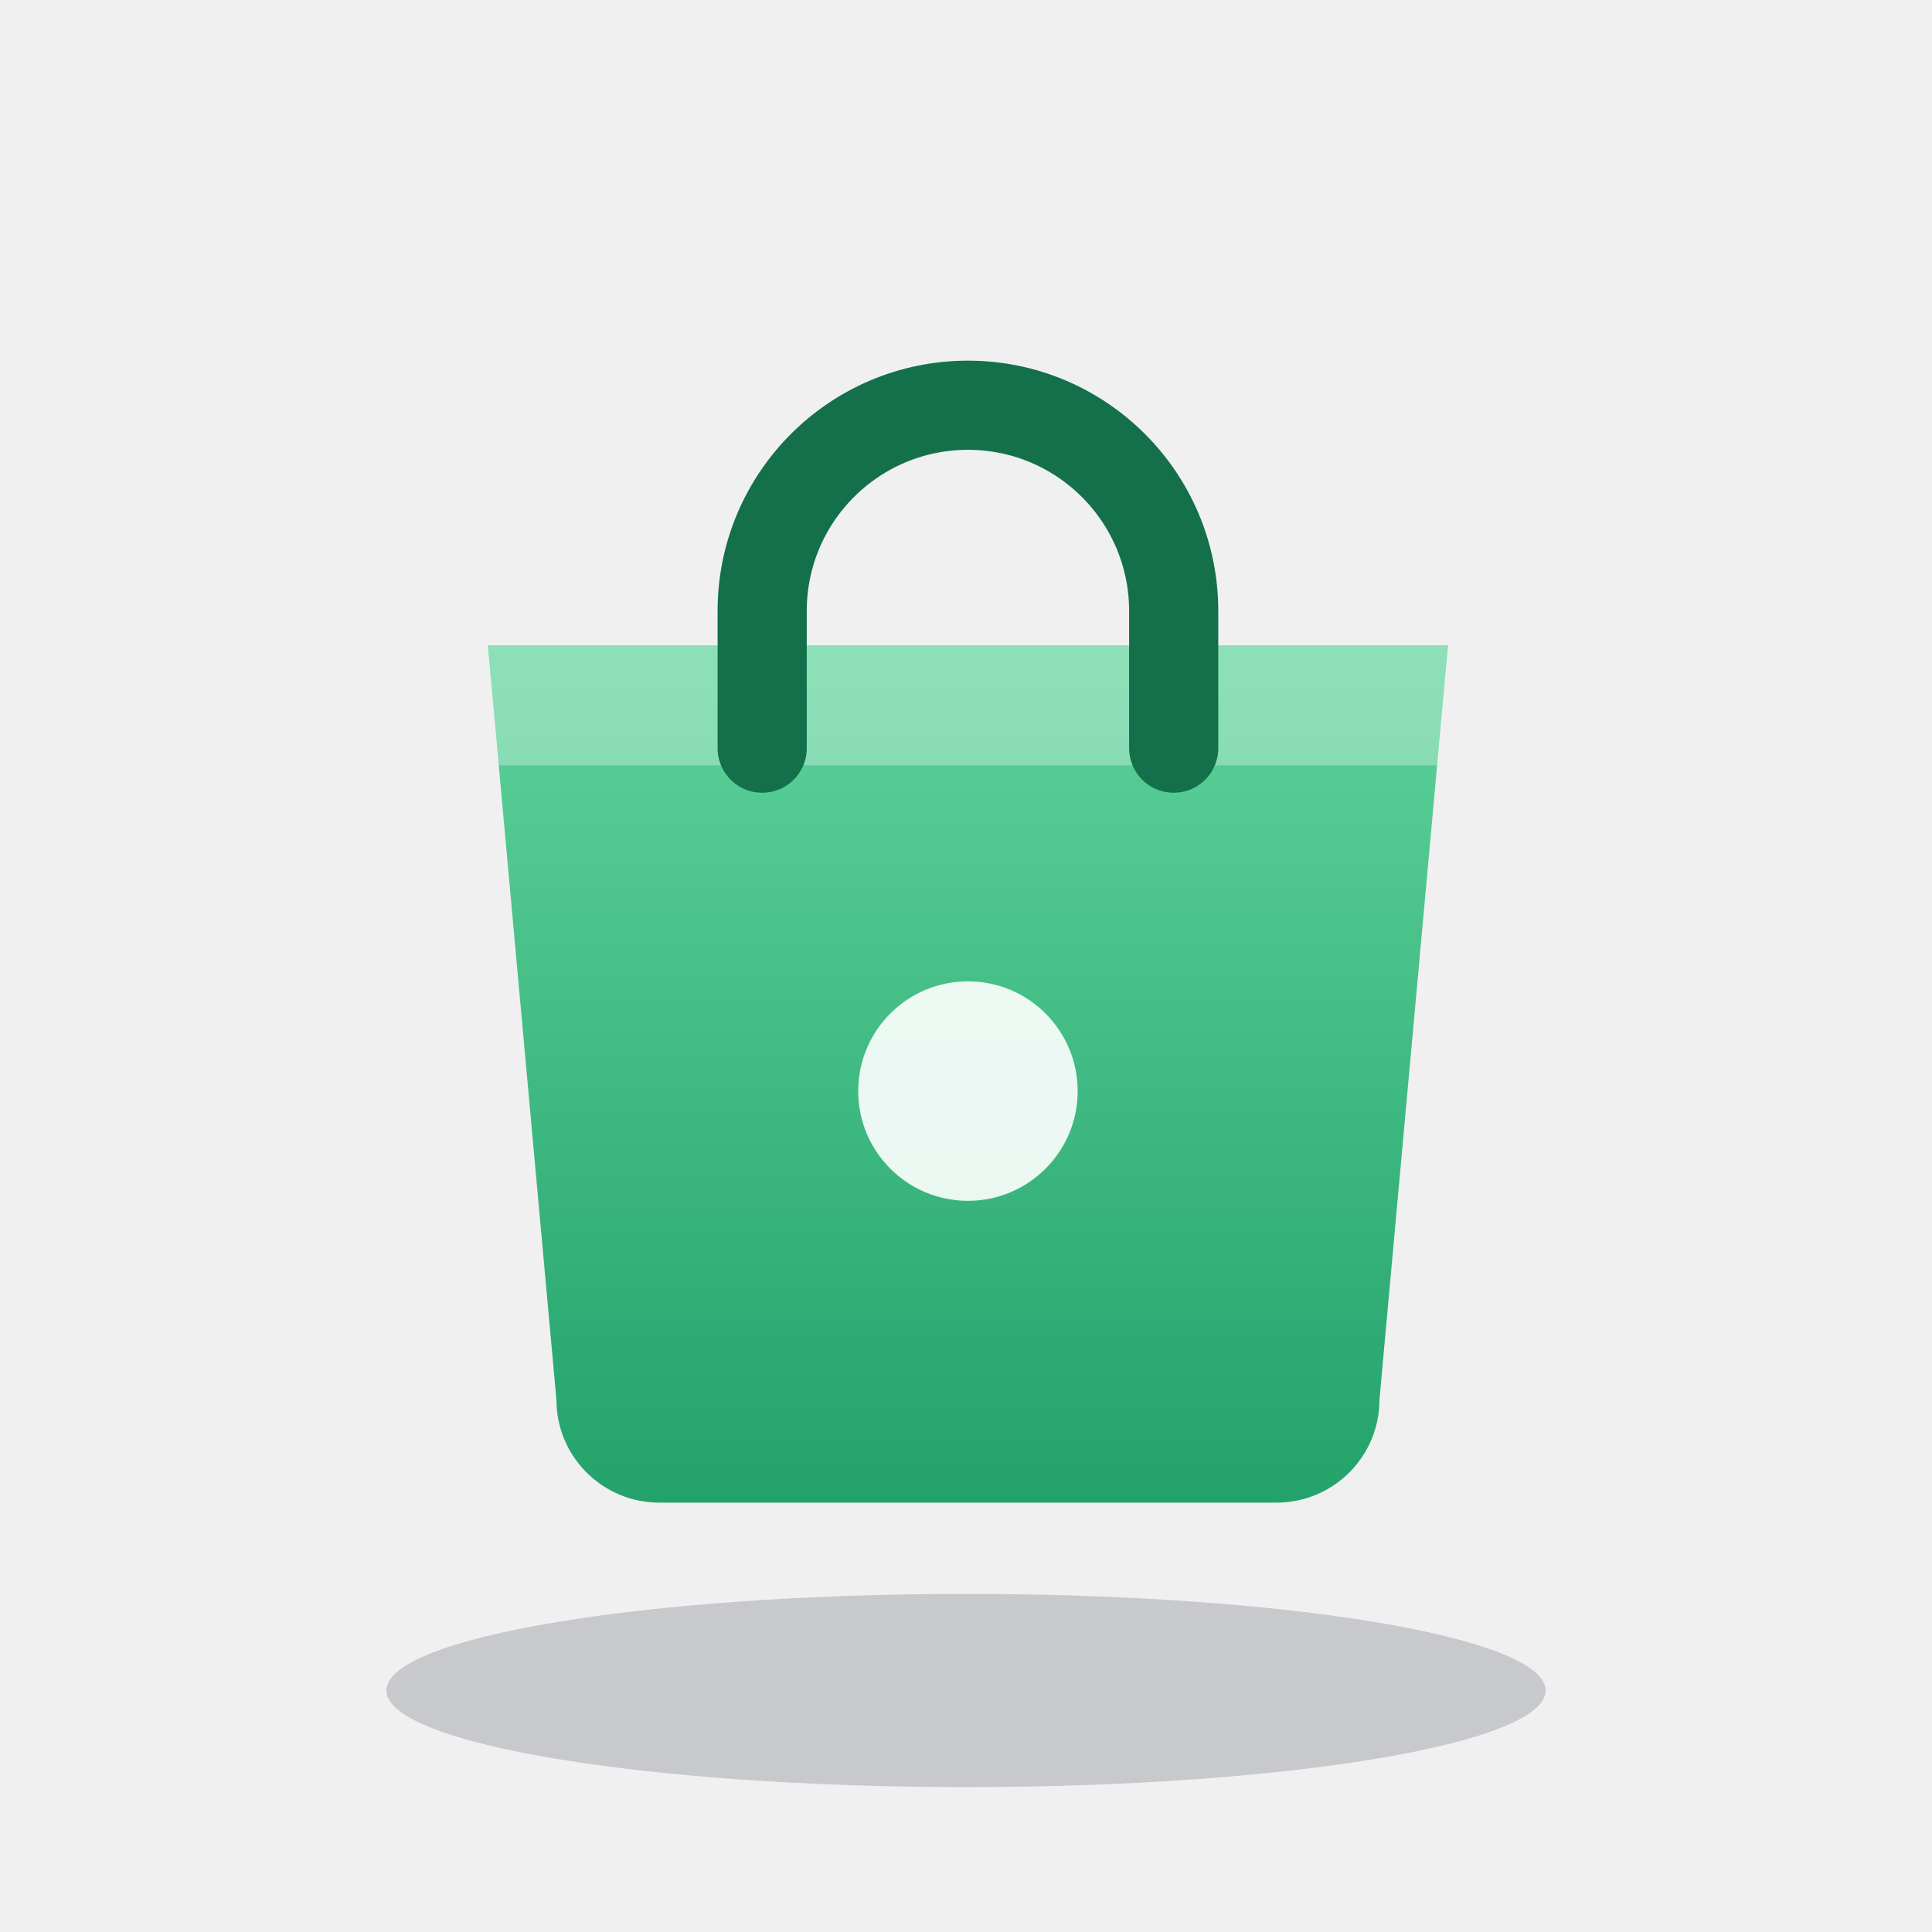
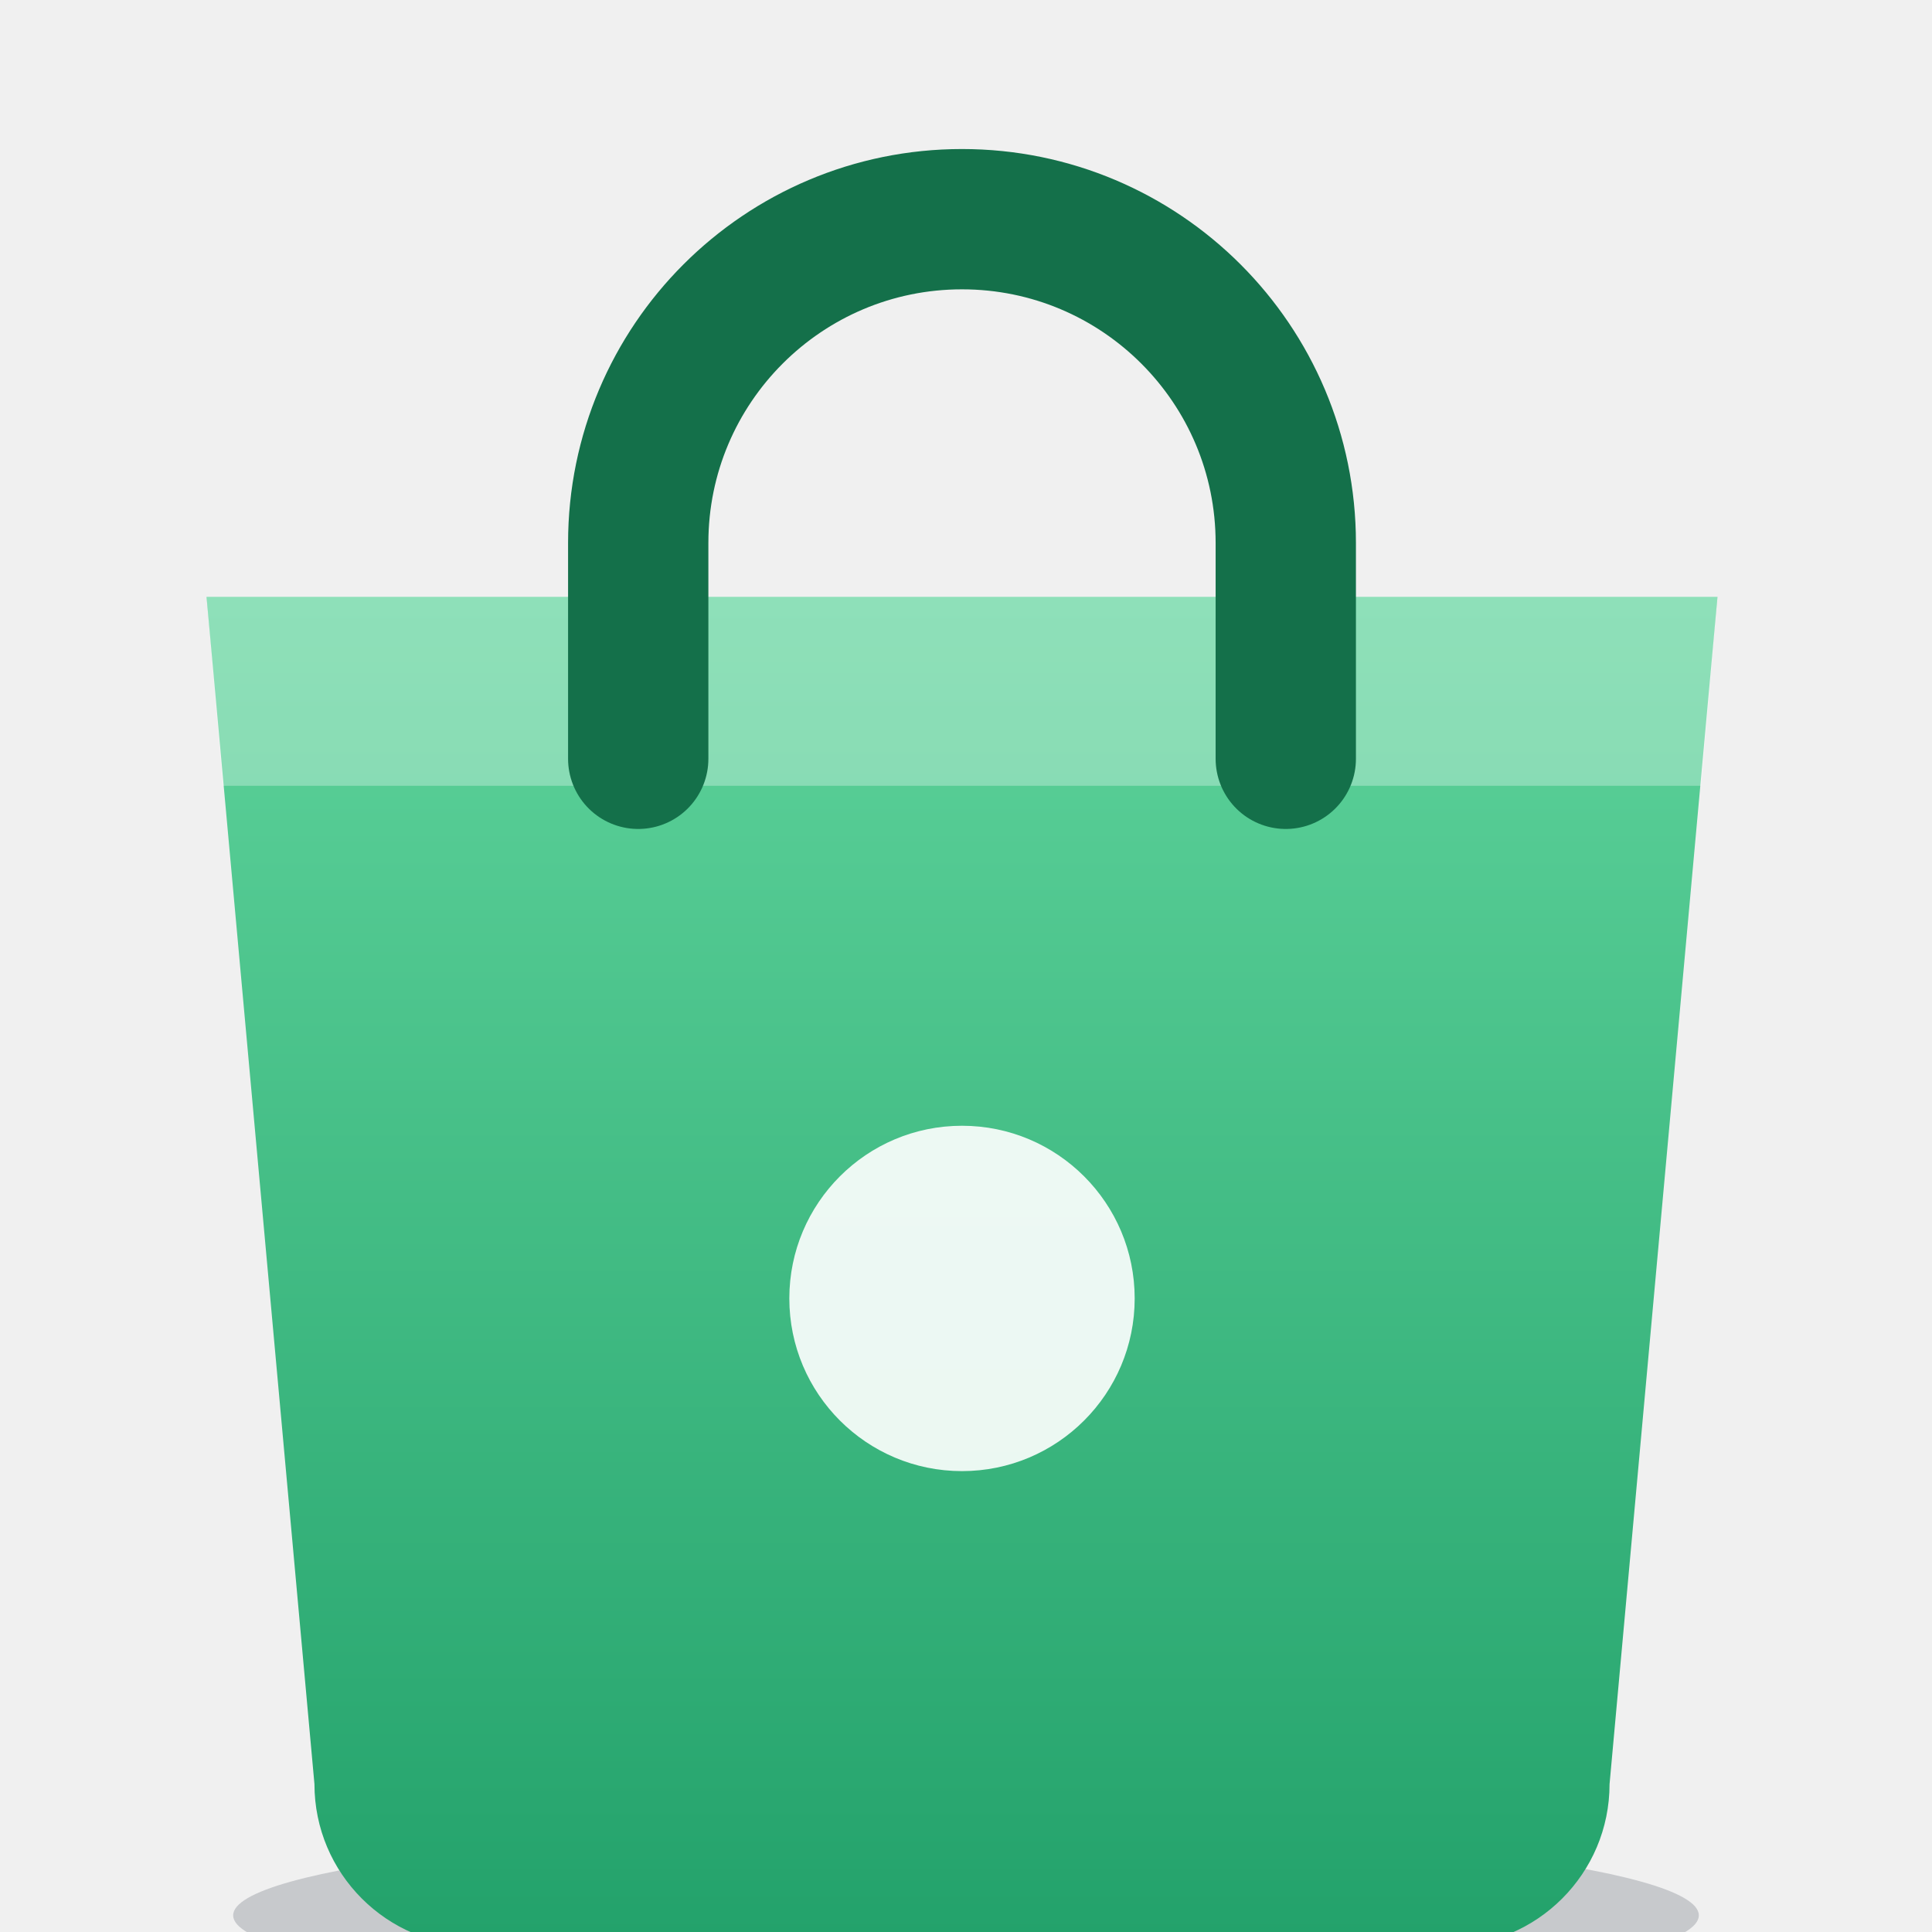
- <svg xmlns="http://www.w3.org/2000/svg" viewBox="0 0 80 80" width="128" height="128">
-   <ellipse cx="40" cy="70" rx="24" ry="4" fill="#0a1428" opacity=".18" />
-   <g transform="translate(6 4) scale(1.42)">
+ <svg xmlns="http://www.w3.org/2000/svg" viewBox="11 9 58 58" width="128" height="128">
+   <ellipse cx="40" cy="66.5" rx="22" ry="2.6" fill="#0a1428" opacity=".18" />
+   <g transform="translate(1 1) scale(1.62)">
    <defs>
      <linearGradient id="p2" x1="0" y1="0" x2="0" y2="1">
        <stop offset="0" stop-color="#5ed39b" />
        <stop offset="1" stop-color="#23a26b" />
      </linearGradient>
    </defs>
    <path d="M10 16h28l-2 22a3 3 0 0 1-3 3H15a3 3 0 0 1-3-3z" fill="url(#p2)" />
    <path d="M10 16h28l-.3 3.5H10.3z" fill="#ffffff" opacity=".3" />
    <path d="M18 19v-4a6 6 0 0 1 12 0v4" fill="none" stroke="#14704a" stroke-width="2.6" stroke-linecap="round" />
    <circle cx="24" cy="29" r="3.2" fill="#ffffff" opacity=".9" />
  </g>
</svg>
